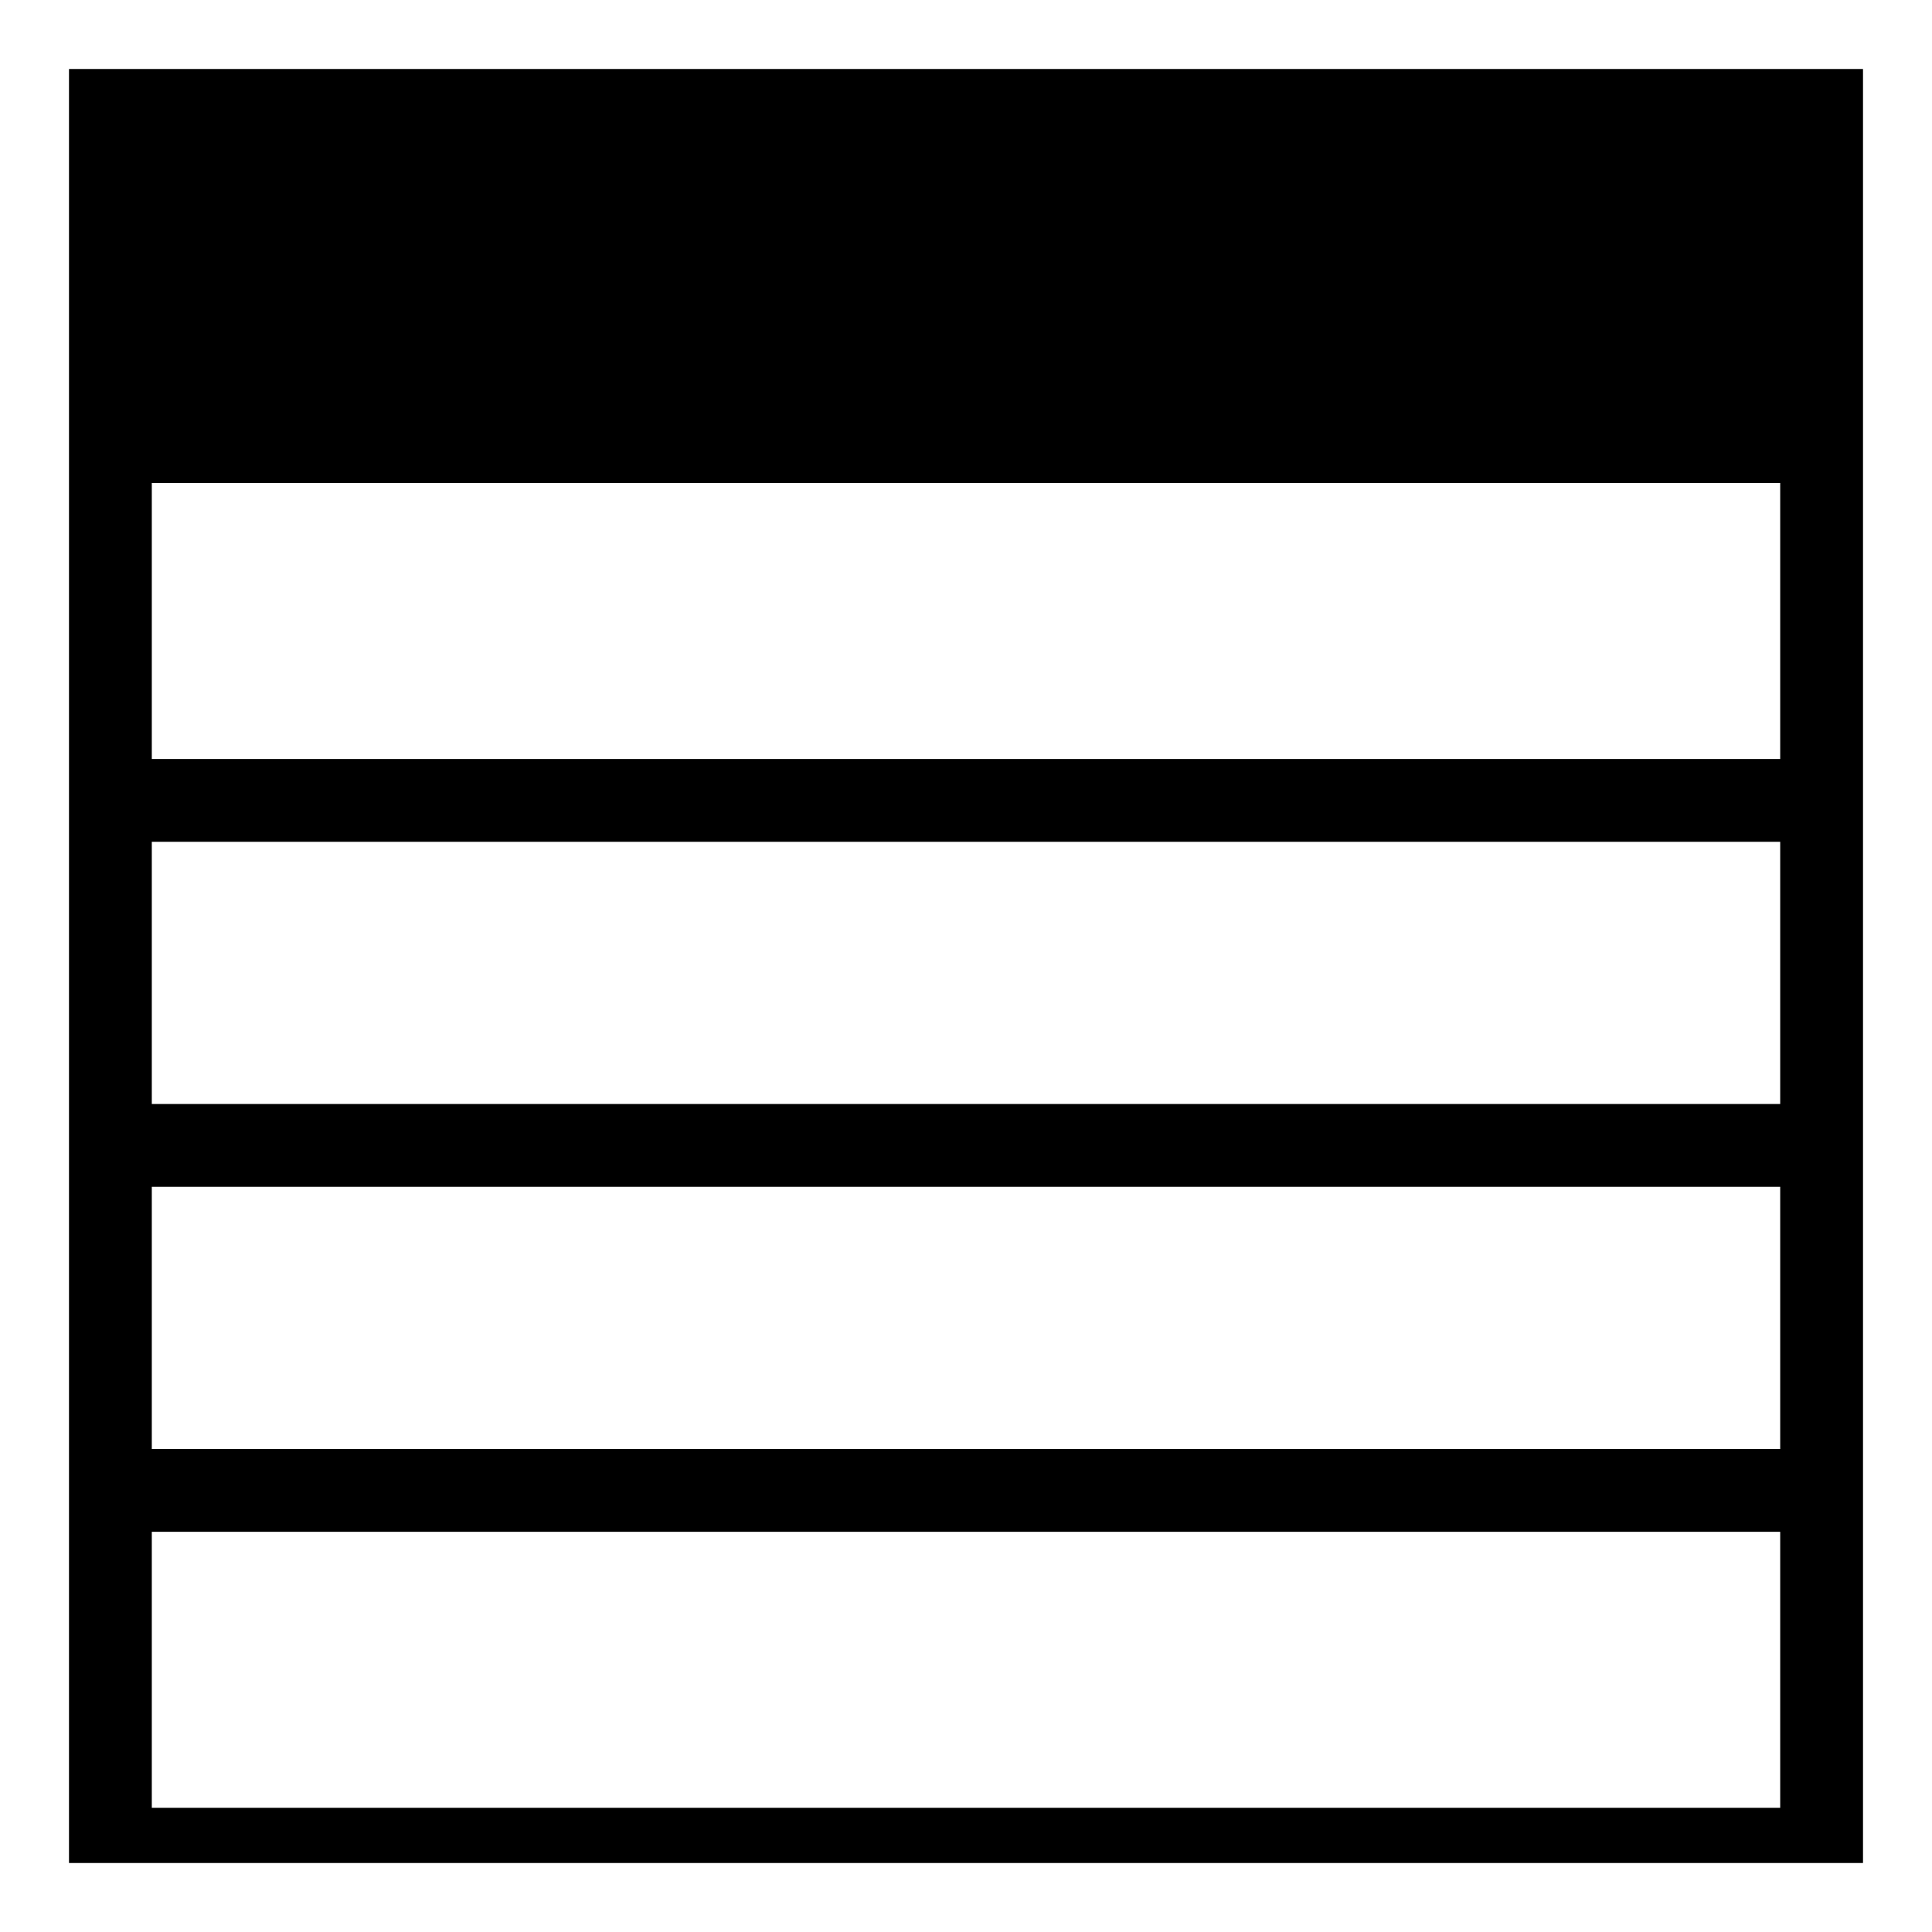
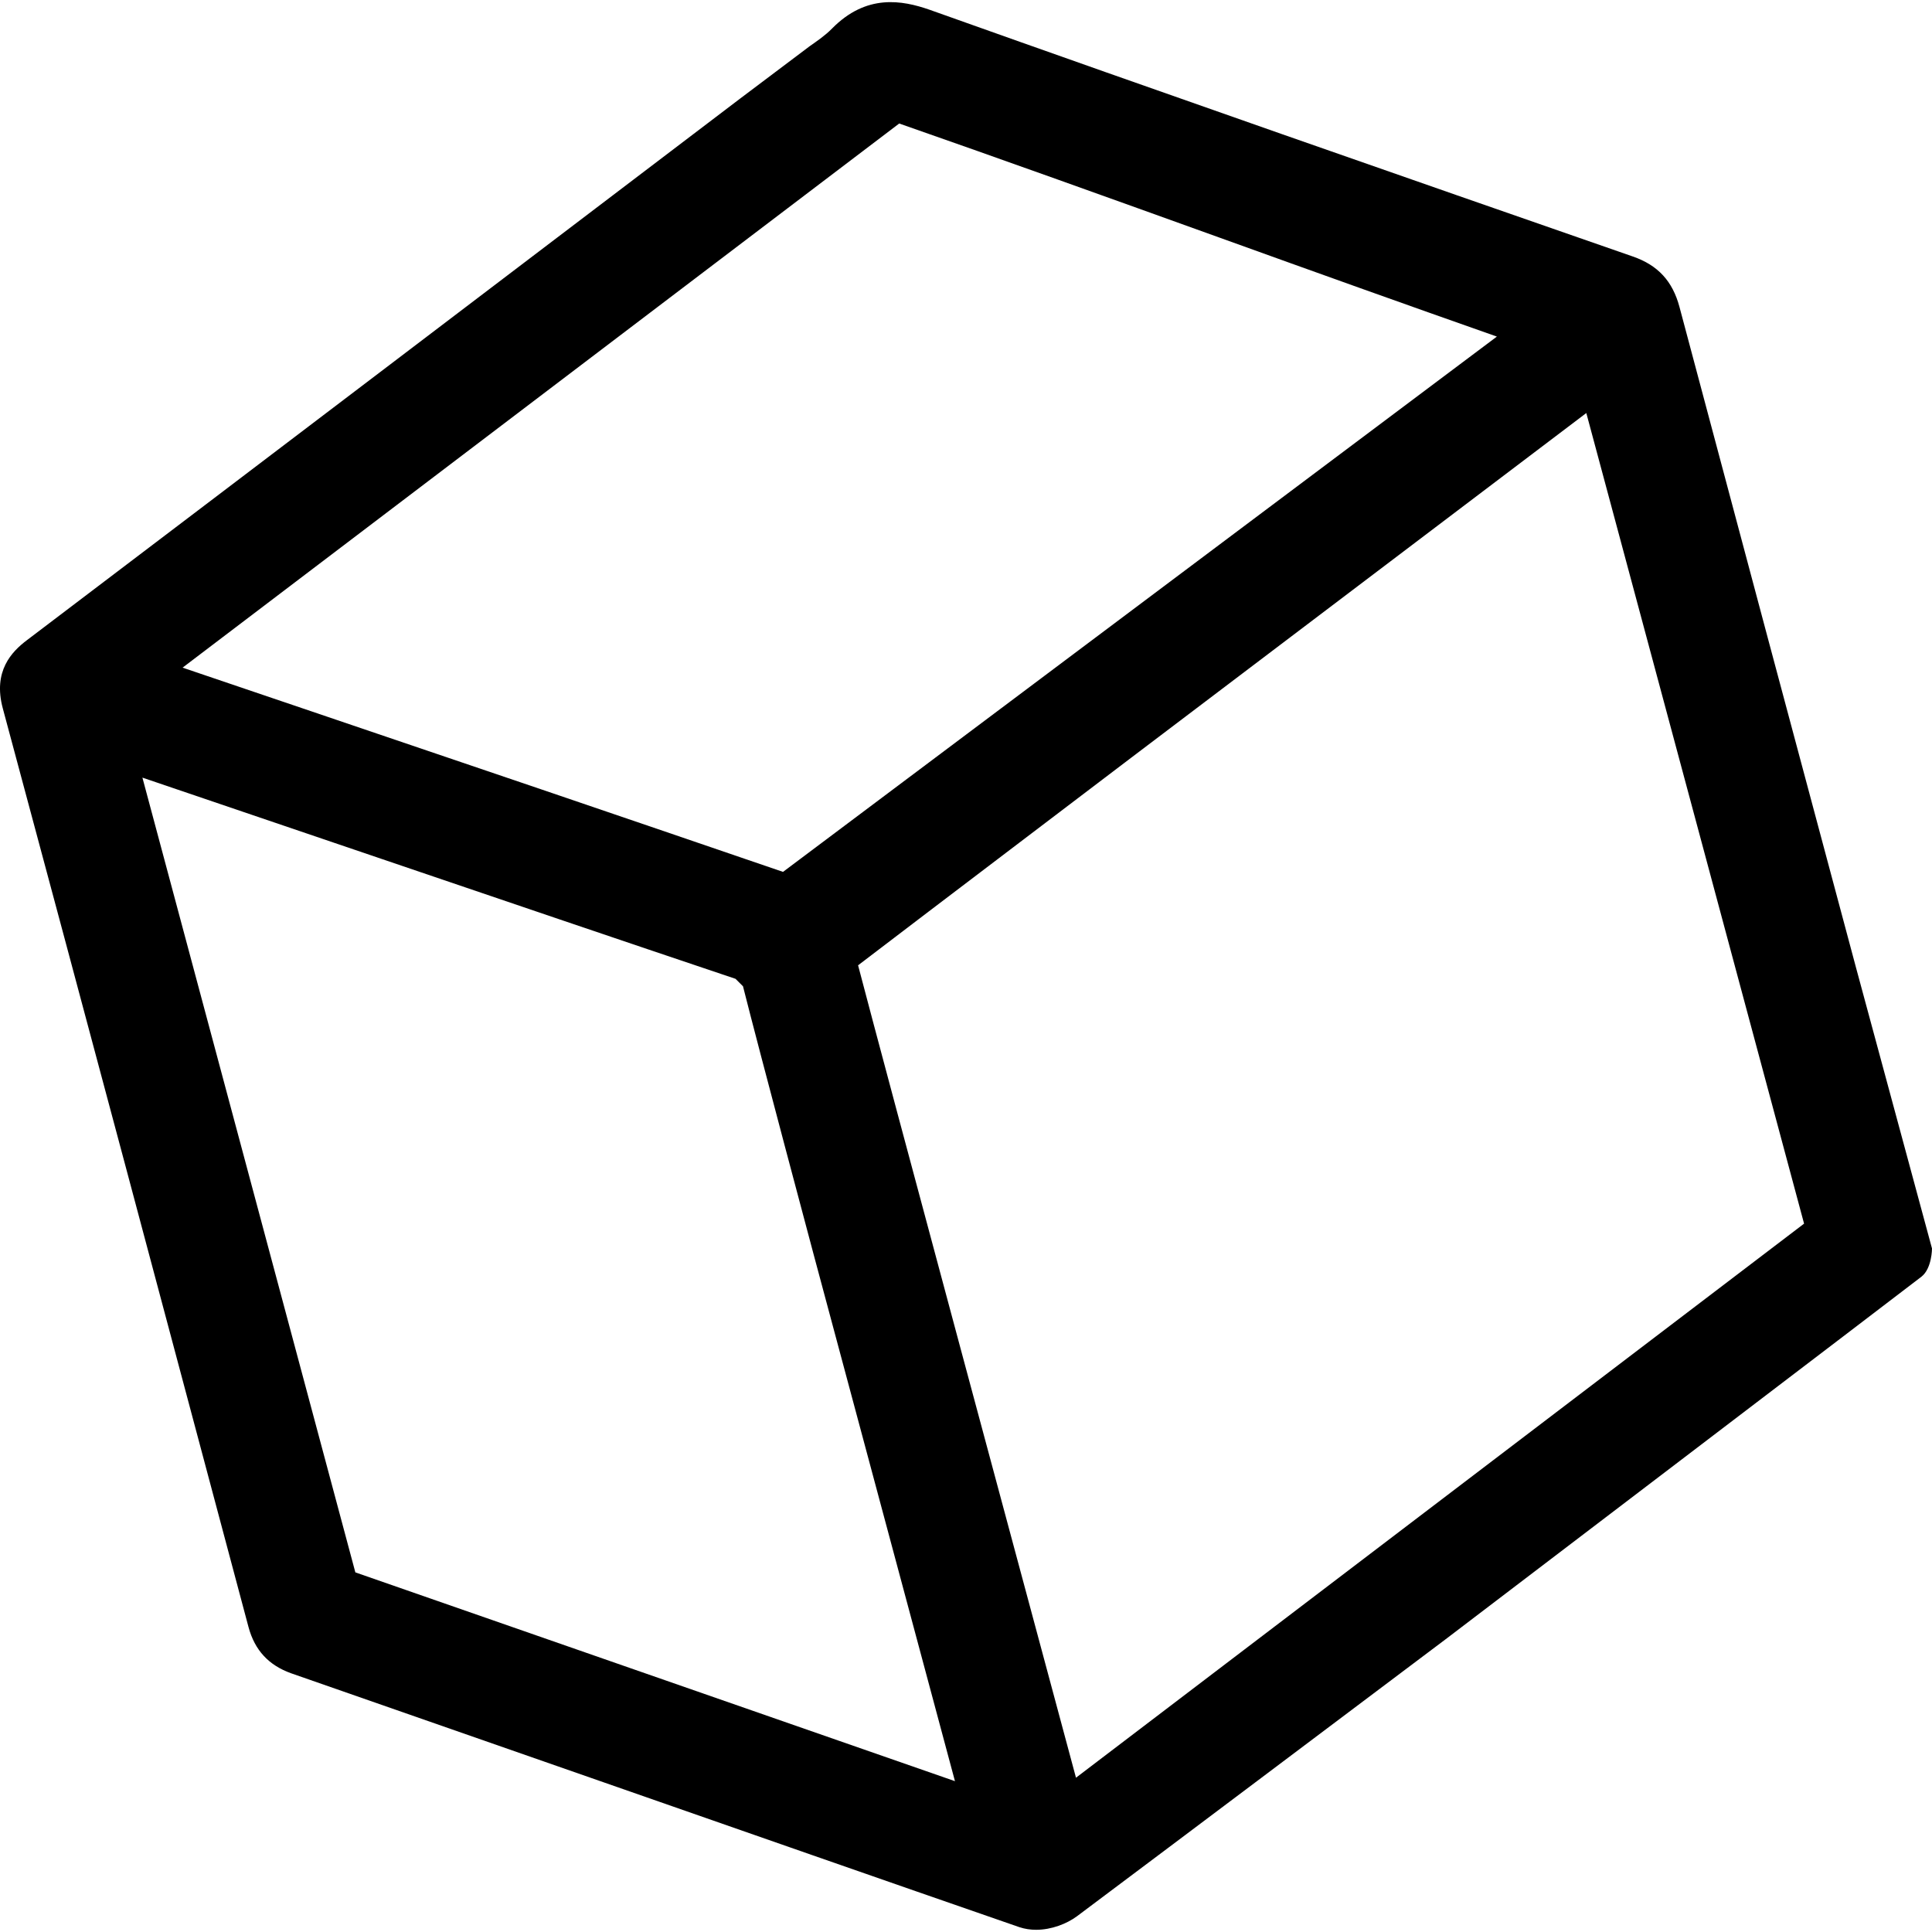
<svg xmlns="http://www.w3.org/2000/svg" version="1.1" id="object" x="0px" y="0px" viewBox="0 0 14 14" style="enable-background:new 0 0 14 14;" xml:space="preserve">
-   <path d="M0.5,0.5v13h13v-13H0.5z M12.9,3.5v2H1.1v-2H12.9z M1.1,10.5V8.6h11.8V10.5H1.1z M1.1,8V6.1  h11.8V8H1.1z M1.1,13.1v-2h11.8v2H1.1z" />
+   <path d="M14,9.047l-0.55-2.033c-0.428-1.597-0.855-3.194-1.28-4.79  c-0.05-0.187-0.156-0.302-0.337-0.365C10.133,1.268,8.433,0.675,6.737,0.071  C6.537,0.001,6.278-0.046,6.029,0.207C5.981,0.256,5.924,0.295,5.867,0.335  l-0.502,0.378C3.642,2.022,1.919,3.332,0.195,4.639  c-0.11,0.083-0.247,0.224-0.175,0.493c0.597,2.219,1.189,4.438,1.781,6.659  C1.846,11.958,1.947,12.067,2.109,12.125l2.27,0.792  c1.003,0.35,2.006,0.701,3.008,1.048c0.039,0.013,0.08,0.019,0.121,0.019  c0.112,0,0.223-0.044,0.296-0.098c0.892-0.668,1.781-1.338,2.671-2.007  c0,0,3.373-2.568,3.449-2.628C14,9.191,14,9.047,14,9.047z M2.575,11.394L1.032,5.635  l1.739,0.591c0.853,0.29,1.705,0.58,2.559,0.867l0.054,0.054  c0.122,0.484,0.514,1.951,0.514,1.951l1.022,3.809L2.575,11.394z M5.674,6.318  c-1.162-0.398-2.324-0.793-3.487-1.187L1.323,4.838l5.193-3.943  c0.748,0.261,1.538,0.545,2.327,0.829c0.677,0.244,1.355,0.487,2.004,0.715  L5.674,6.318z M8.194,5.493l3.301-2.5l1.578,5.874l-5.276,4.015  c-0.325-1.21-1.38-5.125-1.579-5.887C6.698,6.628,8.195,5.493,8.194,5.493z" />
</svg>
